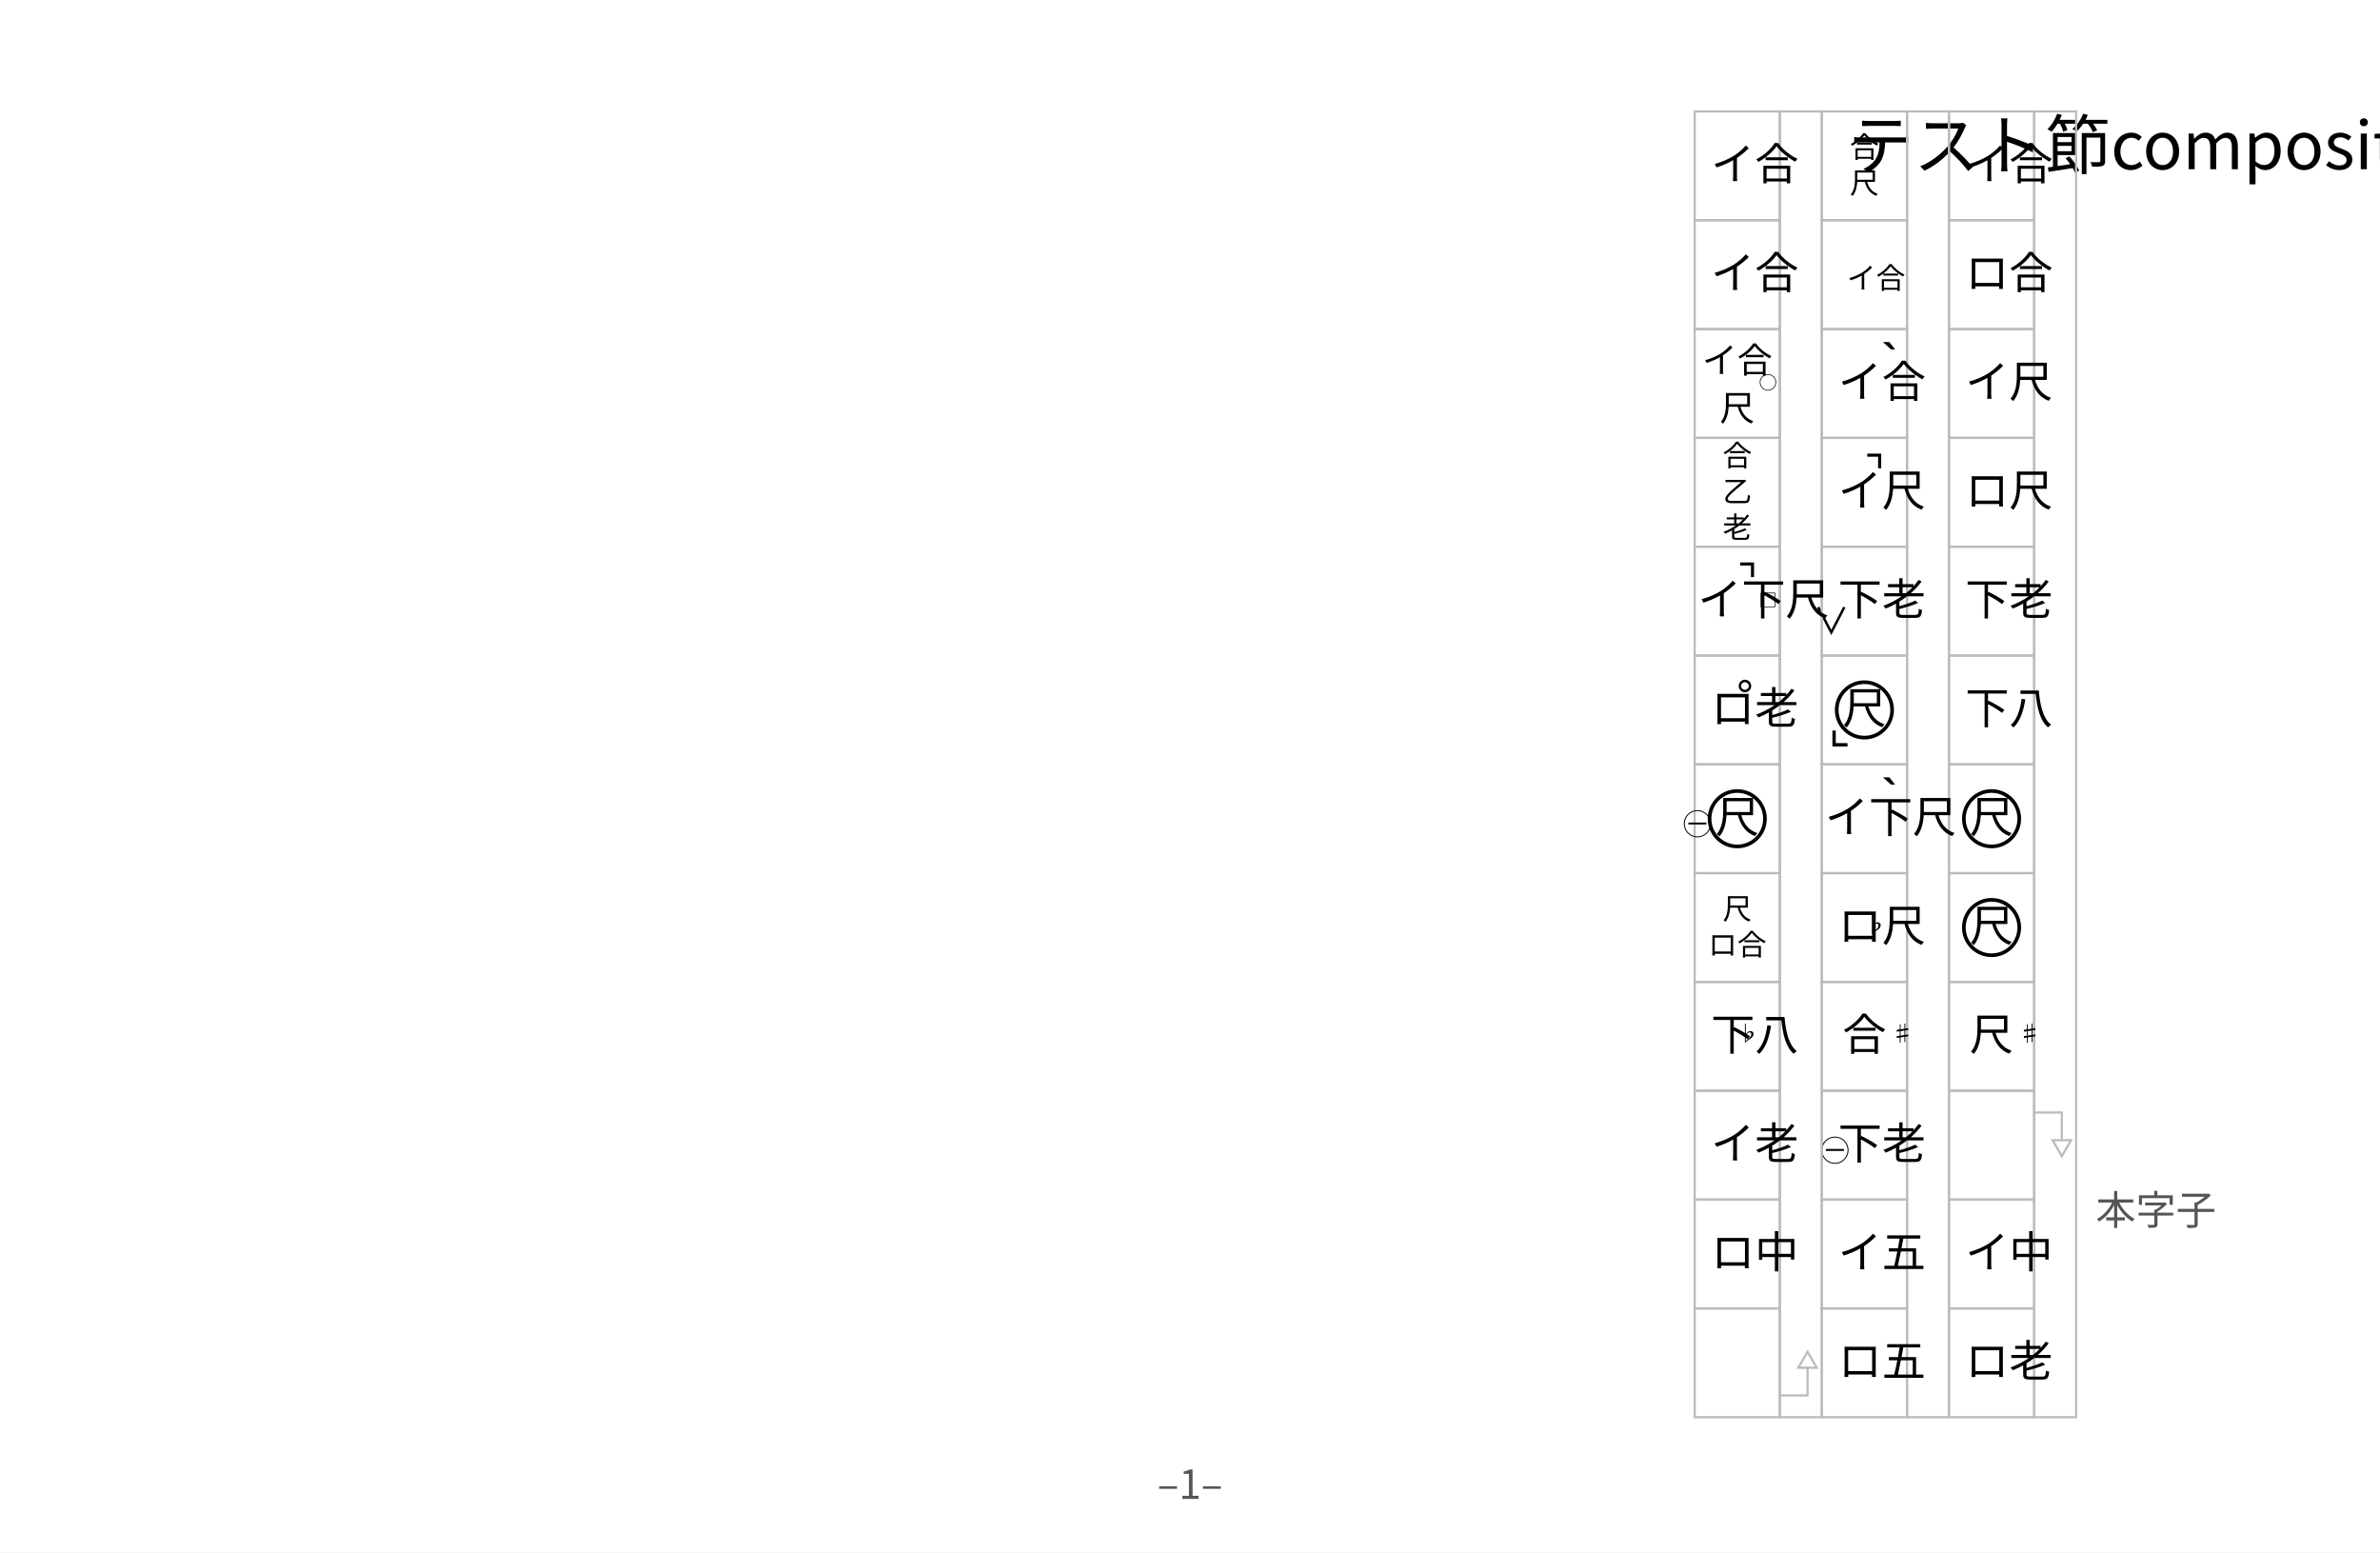
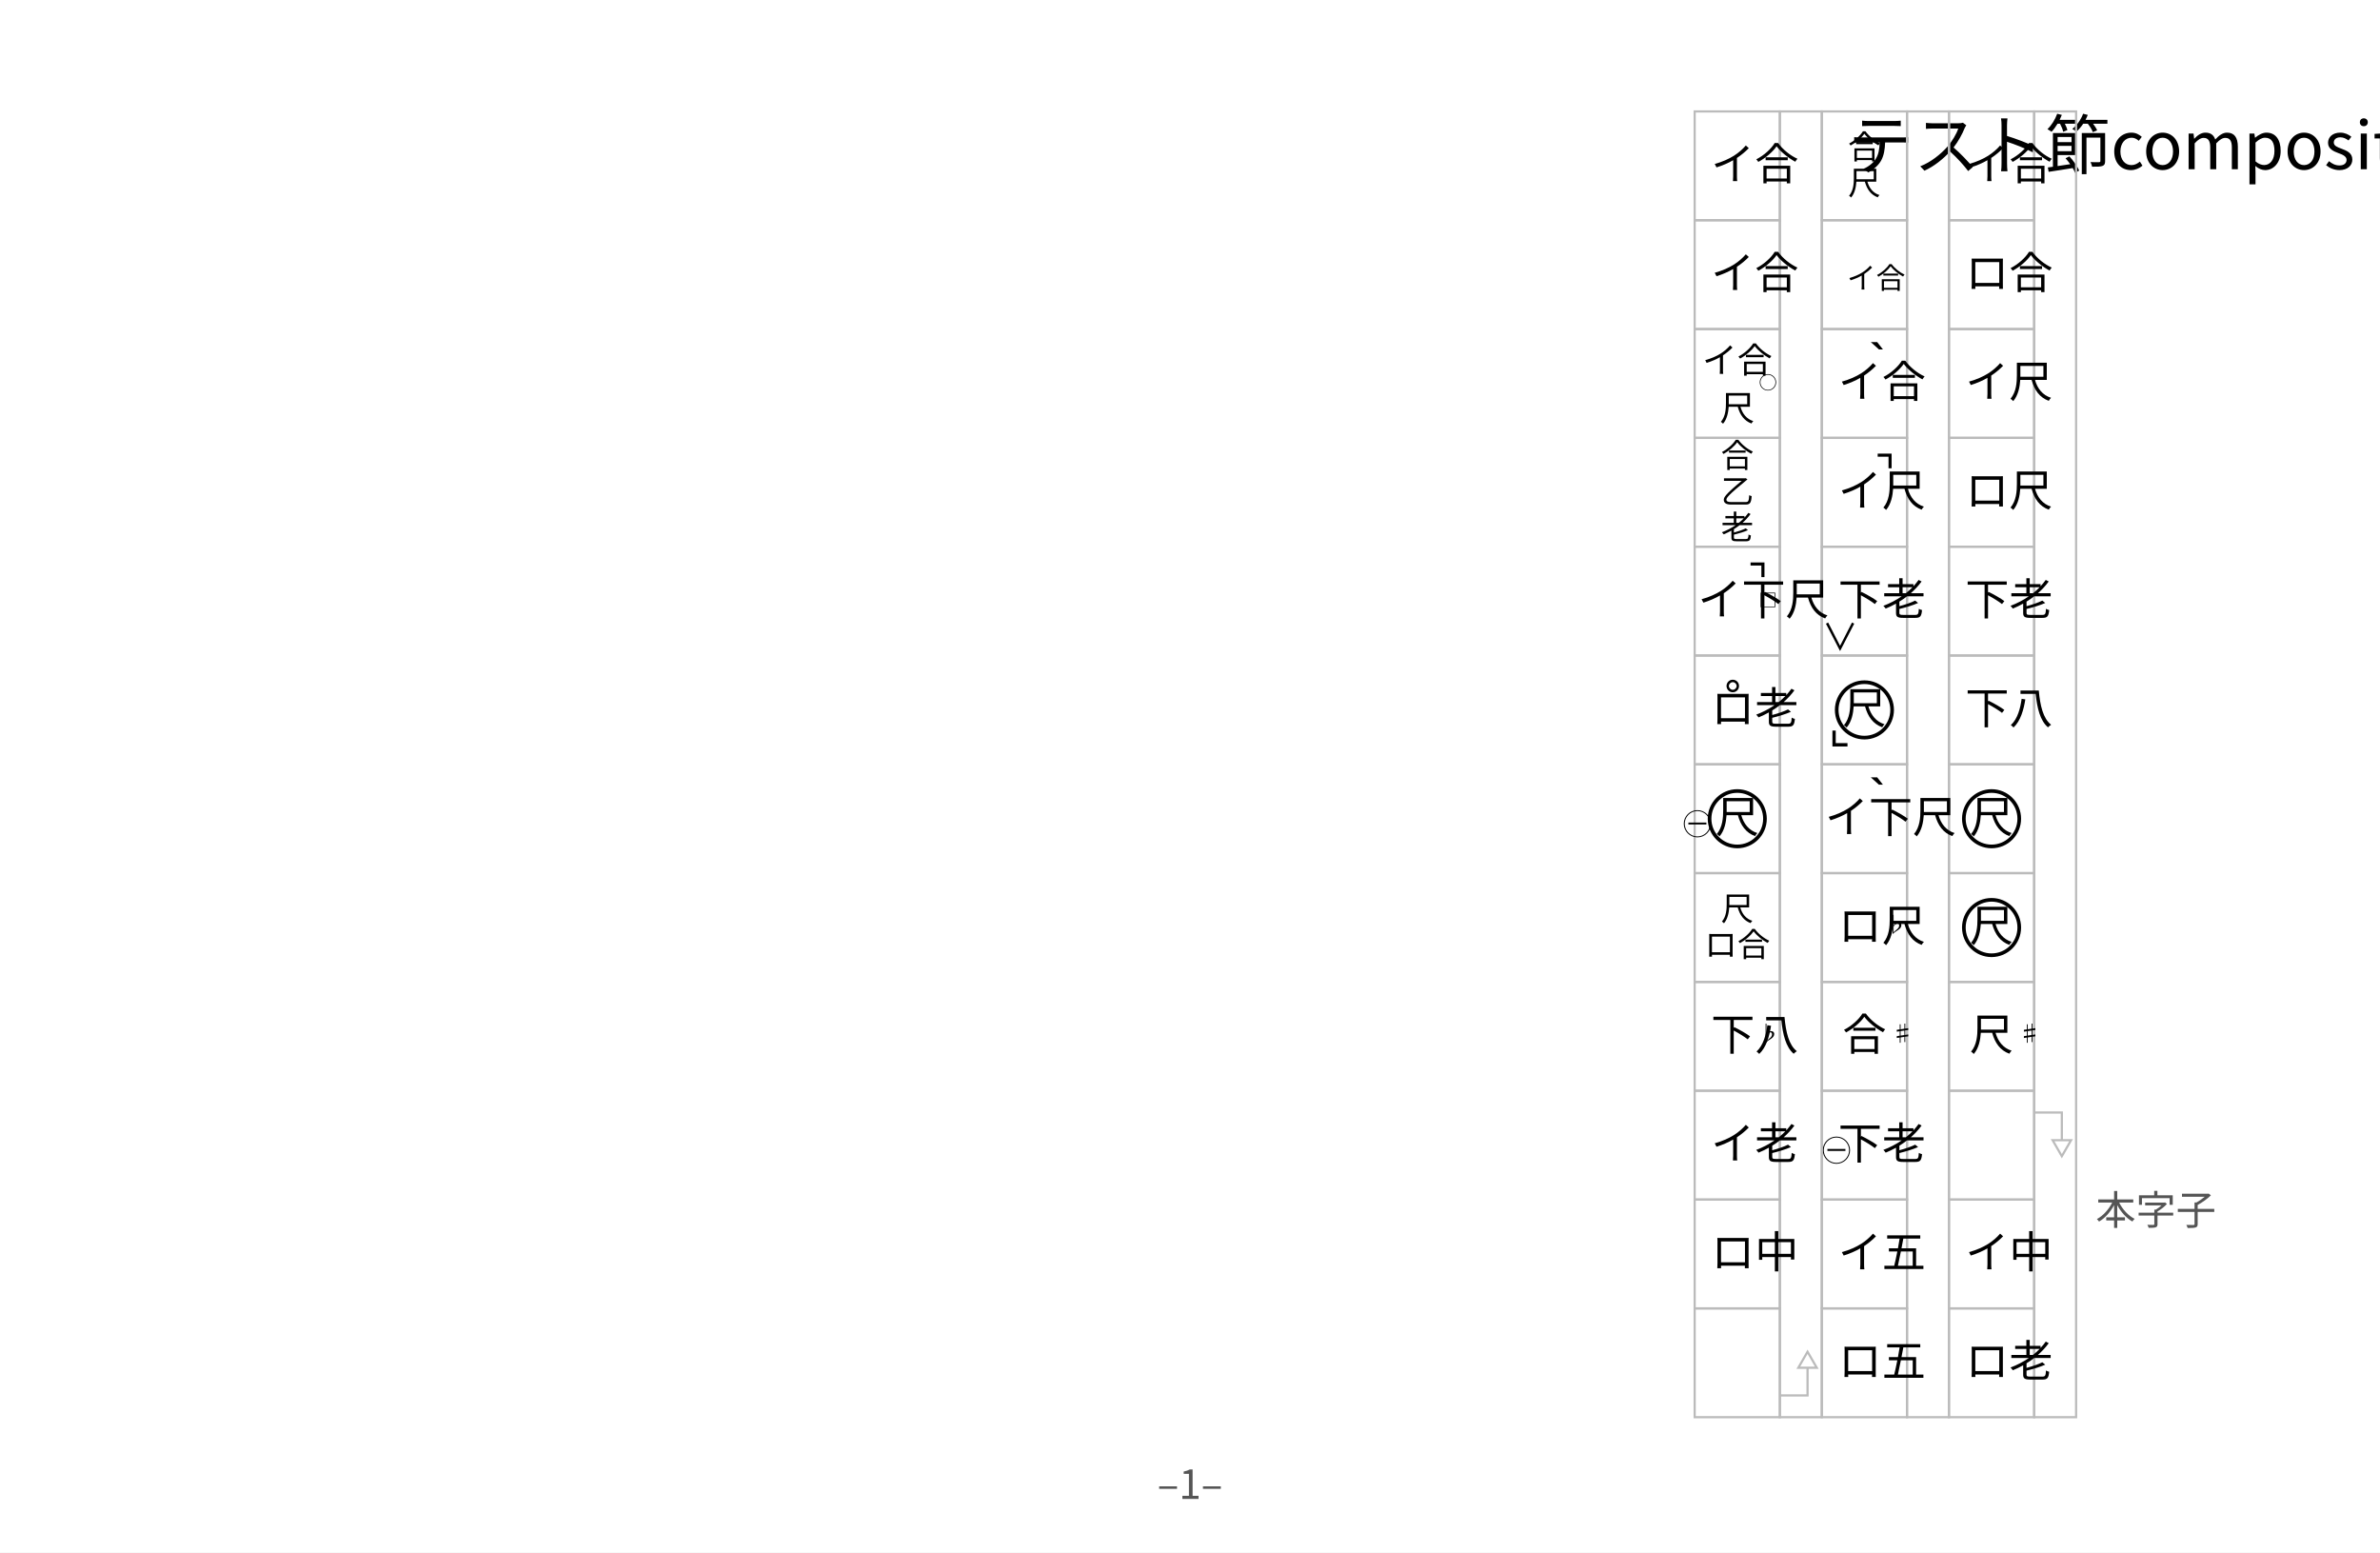
<svg xmlns="http://www.w3.org/2000/svg" width="23cm" height="15cm" viewBox="0 0 651.969 425.197">
  <rect width="100%" height="100%" fill="white" />
  <text x="590.569 590.569 590.569 590.569 590.569 590.569 590.569 590.569 590.569 590.569 590.569 590.569 590.569 590.569" y="46.361 68.361 90.361 112.361 156.361 178.361 200.361 222.361 244.361 266.361 288.361 310.361 332.361 354.361" text-anchor="middle" font-family="Hiragino Kaku Gothic ProN, 'Yu Gothic', Meiryo, MS Gothic, Noto Sans CJK JP, sans-serif" font-size="18" fill="#000">テスト節composites</text>
  <text x="590.569 590.569 590.569" y="335.433 351.433 367.433" text-anchor="middle" font-family="Hiragino Kaku Gothic ProN, 'Yu Gothic', Meiryo, MS Gothic, Noto Sans CJK JP, sans-serif" font-size="11" fill="#555">本字子</text>
  <rect x="533.891" y="30.521" width="23.339" height="29.803" fill="none" stroke="#bbbbbb" stroke-width="0.6" />
  <rect x="533.891" y="60.323" width="23.339" height="29.803" fill="none" stroke="#bbbbbb" stroke-width="0.6" />
  <rect x="533.891" y="90.126" width="23.339" height="29.803" fill="none" stroke="#bbbbbb" stroke-width="0.6" />
  <rect x="533.891" y="119.928" width="23.339" height="29.803" fill="none" stroke="#bbbbbb" stroke-width="0.6" />
  <rect x="533.891" y="149.731" width="23.339" height="29.803" fill="none" stroke="#bbbbbb" stroke-width="0.6" />
  <rect x="533.891" y="179.533" width="23.339" height="29.803" fill="none" stroke="#bbbbbb" stroke-width="0.6" />
  <rect x="533.891" y="209.336" width="23.339" height="29.803" fill="none" stroke="#bbbbbb" stroke-width="0.6" />
  <rect x="533.891" y="239.138" width="23.339" height="29.803" fill="none" stroke="#bbbbbb" stroke-width="0.6" />
  <rect x="533.891" y="268.941" width="23.339" height="29.803" fill="none" stroke="#bbbbbb" stroke-width="0.6" />
  <rect x="533.891" y="298.743" width="23.339" height="29.803" fill="none" stroke="#bbbbbb" stroke-width="0.6" />
  <rect x="533.891" y="328.546" width="23.339" height="29.803" fill="none" stroke="#bbbbbb" stroke-width="0.6" />
  <rect x="533.891" y="358.348" width="23.339" height="29.803" fill="none" stroke="#bbbbbb" stroke-width="0.6" />
  <rect x="557.23" y="30.521" width="11.49" height="357.63" fill="none" stroke="#bbbbbb" stroke-width="0.6" />
  <g class="repeat-arrow" fill="none" stroke="#bbbbbb" stroke-width="0.6">
    <path d="M 557.23 304.704 L 564.813 304.704 L 564.813 312.287" />
    <polygon points="562.285,312.287 567.341,312.287 564.813,316.666" />
  </g>
  <text x="538.36" y="49.238" font-family="Hiragino Kaku Gothic ProN, 'Yu Gothic', Meiryo, MS Gothic, Noto Sans CJK JP, sans-serif" font-size="12" fill="black" textLength="14.4" lengthAdjust="spacingAndGlyphs">イ合</text>
  <text x="538.36" y="79.04" font-family="Hiragino Kaku Gothic ProN, 'Yu Gothic', Meiryo, MS Gothic, Noto Sans CJK JP, sans-serif" font-size="12" fill="black" textLength="14.4" lengthAdjust="spacingAndGlyphs">ロ合</text>
  <text x="538.36" y="108.843" font-family="Hiragino Kaku Gothic ProN, 'Yu Gothic', Meiryo, MS Gothic, Noto Sans CJK JP, sans-serif" font-size="12" fill="black" textLength="14.4" lengthAdjust="spacingAndGlyphs">イ尺</text>
  <text x="538.36" y="138.645" font-family="Hiragino Kaku Gothic ProN, 'Yu Gothic', Meiryo, MS Gothic, Noto Sans CJK JP, sans-serif" font-size="12" fill="black" textLength="14.4" lengthAdjust="spacingAndGlyphs">ロ尺</text>
  <text x="538.36" y="168.448" font-family="Hiragino Kaku Gothic ProN, 'Yu Gothic', Meiryo, MS Gothic, Noto Sans CJK JP, sans-serif" font-size="12" fill="black" textLength="14.4" lengthAdjust="spacingAndGlyphs">下老</text>
  <text x="538.36" y="198.25" font-family="Hiragino Kaku Gothic ProN, 'Yu Gothic', Meiryo, MS Gothic, Noto Sans CJK JP, sans-serif" font-size="12" fill="black" textLength="14.4" lengthAdjust="spacingAndGlyphs">下八</text>
  <circle cx="545.56" cy="224.237" r="7.59" fill="none" stroke="black" stroke-width="1" />
  <text x="545.56" y="228.053" text-anchor="middle" font-family="Hiragino Kaku Gothic ProN, 'Yu Gothic', Meiryo, MS Gothic, Noto Sans CJK JP, sans-serif" font-size="12" fill="black">尺</text>
  <circle cx="545.56" cy="254.039" r="7.59" fill="none" stroke="black" stroke-width="1" />
  <text x="545.56" y="257.855" text-anchor="middle" font-family="Hiragino Kaku Gothic ProN, 'Yu Gothic', Meiryo, MS Gothic, Noto Sans CJK JP, sans-serif" font-size="12" fill="black">尺</text>
  <text x="545.56" y="287.658" text-anchor="middle" font-family="Hiragino Kaku Gothic ProN, 'Yu Gothic', Meiryo, MS Gothic, Noto Sans CJK JP, sans-serif" font-size="12" fill="black">尺</text>
  <text x="556" y="285.258" text-anchor="middle" font-family="Hiragino Kaku Gothic ProN, 'Yu Gothic', Meiryo, MS Gothic, Noto Sans CJK JP, sans-serif" font-size="6" fill="black">♯</text>
  <text x="538.36" y="347.263" font-family="Hiragino Kaku Gothic ProN, 'Yu Gothic', Meiryo, MS Gothic, Noto Sans CJK JP, sans-serif" font-size="12" fill="black" textLength="14.4" lengthAdjust="spacingAndGlyphs">イ中</text>
  <text x="538.36" y="377.066" font-family="Hiragino Kaku Gothic ProN, 'Yu Gothic', Meiryo, MS Gothic, Noto Sans CJK JP, sans-serif" font-size="12" fill="black" textLength="14.4" lengthAdjust="spacingAndGlyphs">ロ老</text>
  <rect x="499.061" y="30.521" width="23.339" height="29.803" fill="none" stroke="#bbbbbb" stroke-width="0.6" />
  <rect x="499.061" y="60.323" width="23.339" height="29.803" fill="none" stroke="#bbbbbb" stroke-width="0.6" />
  <rect x="499.061" y="90.126" width="23.339" height="29.803" fill="none" stroke="#bbbbbb" stroke-width="0.6" />
  <rect x="499.061" y="119.928" width="23.339" height="29.803" fill="none" stroke="#bbbbbb" stroke-width="0.6" />
  <rect x="499.061" y="149.731" width="23.339" height="29.803" fill="none" stroke="#bbbbbb" stroke-width="0.6" />
  <rect x="499.061" y="179.533" width="23.339" height="29.803" fill="none" stroke="#bbbbbb" stroke-width="0.6" />
  <rect x="499.061" y="209.336" width="23.339" height="29.803" fill="none" stroke="#bbbbbb" stroke-width="0.6" />
  <rect x="499.061" y="239.138" width="23.339" height="29.803" fill="none" stroke="#bbbbbb" stroke-width="0.6" />
  <rect x="499.061" y="268.941" width="23.339" height="29.803" fill="none" stroke="#bbbbbb" stroke-width="0.6" />
  <rect x="499.061" y="298.743" width="23.339" height="29.803" fill="none" stroke="#bbbbbb" stroke-width="0.6" />
  <rect x="499.061" y="328.546" width="23.339" height="29.803" fill="none" stroke="#bbbbbb" stroke-width="0.6" />
  <rect x="499.061" y="358.348" width="23.339" height="29.803" fill="none" stroke="#bbbbbb" stroke-width="0.6" />
  <rect x="522.4" y="30.521" width="11.49" height="357.63" fill="none" stroke="#bbbbbb" stroke-width="0.6" />
-   <text x="510.731" y="43.169" text-anchor="middle" font-family="Hiragino Kaku Gothic ProN, 'Yu Gothic', Meiryo, MS Gothic, Noto Sans CJK JP, sans-serif" font-size="8" fill="black">合</text>
-   <text x="510.731" y="53.009" text-anchor="middle" font-family="Hiragino Kaku Gothic ProN, 'Yu Gothic', Meiryo, MS Gothic, Noto Sans CJK JP, sans-serif" font-size="8" fill="black">尺</text>
+   <text x="510.731" y="43.502" text-anchor="middle" font-family="Hiragino Kaku Gothic ProN, 'Yu Gothic', Meiryo, MS Gothic, Noto Sans CJK JP, sans-serif" font-size="9" fill="black">合</text>
+   <text x="510.731" y="53.342" text-anchor="middle" font-family="Hiragino Kaku Gothic ProN, 'Yu Gothic', Meiryo, MS Gothic, Noto Sans CJK JP, sans-serif" font-size="9" fill="black">尺</text>
  <text x="505.931" y="79.04" font-family="Hiragino Kaku Gothic ProN, 'Yu Gothic', Meiryo, MS Gothic, Noto Sans CJK JP, sans-serif" font-size="8" fill="black" textLength="9.6" lengthAdjust="spacingAndGlyphs">イ合</text>
  <text x="503.531" y="108.843" font-family="Hiragino Kaku Gothic ProN, 'Yu Gothic', Meiryo, MS Gothic, Noto Sans CJK JP, sans-serif" font-size="12" fill="black" textLength="14.4" lengthAdjust="spacingAndGlyphs">イ合</text>
-   <text x="510.731" y="107.763" text-anchor="start" font-family="Hiragino Kaku Gothic ProN, 'Yu Gothic', Meiryo, MS Gothic, Noto Sans CJK JP, sans-serif" font-size="15" fill="black">｀</text>
+   <text x="514.9" y="107.763" text-anchor="middle" font-family="Hiragino Kaku Gothic ProN, 'Yu Gothic', Meiryo, MS Gothic, Noto Sans CJK JP, sans-serif" font-size="15" fill="black">｀</text>
  <text x="503.531" y="138.645" font-family="Hiragino Kaku Gothic ProN, 'Yu Gothic', Meiryo, MS Gothic, Noto Sans CJK JP, sans-serif" font-size="12" fill="black" textLength="14.4" lengthAdjust="spacingAndGlyphs">イ尺</text>
-   <text x="510.731" y="133.365" text-anchor="start" font-family="Hiragino Kaku Gothic ProN, 'Yu Gothic', Meiryo, MS Gothic, Noto Sans CJK JP, sans-serif" font-size="12" fill="black">⌝</text>
+   <text x="516.4" y="133.365" text-anchor="middle" font-family="Hiragino Kaku Gothic ProN, 'Yu Gothic', Meiryo, MS Gothic, Noto Sans CJK JP, sans-serif" font-size="12" fill="black">⌝</text>
  <text x="503.531" y="168.448" font-family="Hiragino Kaku Gothic ProN, 'Yu Gothic', Meiryo, MS Gothic, Noto Sans CJK JP, sans-serif" font-size="12" fill="black" textLength="14.4" lengthAdjust="spacingAndGlyphs">下老</text>
-   <text x="506.651" y="173.728" text-anchor="end" font-family="Hiragino Kaku Gothic ProN, 'Yu Gothic', Meiryo, MS Gothic, Noto Sans CJK JP, sans-serif" font-size="10" fill="black">∨</text>
+   <text x="504.061" y="178.093" text-anchor="middle" font-family="Hiragino Kaku Gothic ProN, 'Yu Gothic', Meiryo, MS Gothic, Noto Sans CJK JP, sans-serif" font-size="10" fill="black">∨</text>
  <circle cx="510.731" cy="194.434" r="7.59" fill="none" stroke="black" stroke-width="1" />
  <text x="510.731" y="198.25" text-anchor="middle" font-family="Hiragino Kaku Gothic ProN, 'Yu Gothic', Meiryo, MS Gothic, Noto Sans CJK JP, sans-serif" font-size="12" fill="black">尺</text>
  <text x="503.891" y="203.53" text-anchor="middle" font-family="Hiragino Kaku Gothic ProN, 'Yu Gothic', Meiryo, MS Gothic, Noto Sans CJK JP, sans-serif" font-size="13" fill="black">⌞</text>
  <text x="499.931" y="228.053" font-family="Hiragino Kaku Gothic ProN, 'Yu Gothic', Meiryo, MS Gothic, Noto Sans CJK JP, sans-serif" font-size="12" fill="black" textLength="21.6" lengthAdjust="spacingAndGlyphs">イ下尺</text>
-   <text x="510.731" y="226.973" text-anchor="start" font-family="Hiragino Kaku Gothic ProN, 'Yu Gothic', Meiryo, MS Gothic, Noto Sans CJK JP, sans-serif" font-size="15" fill="black">｀</text>
+   <text x="514.9" y="226.973" text-anchor="middle" font-family="Hiragino Kaku Gothic ProN, 'Yu Gothic', Meiryo, MS Gothic, Noto Sans CJK JP, sans-serif" font-size="15" fill="black">｀</text>
  <text x="503.531" y="257.855" font-family="Hiragino Kaku Gothic ProN, 'Yu Gothic', Meiryo, MS Gothic, Noto Sans CJK JP, sans-serif" font-size="12" fill="black" textLength="14.4" lengthAdjust="spacingAndGlyphs">ロ尺</text>
-   <text x="510.731" y="255.455" text-anchor="start" font-family="Hiragino Kaku Gothic ProN, 'Yu Gothic', Meiryo, MS Gothic, Noto Sans CJK JP, sans-serif" font-size="6" fill="black">♭</text>
+   <text x="519.4" y="255.455" text-anchor="middle" font-family="Hiragino Kaku Gothic ProN, 'Yu Gothic', Meiryo, MS Gothic, Noto Sans CJK JP, sans-serif" font-size="6" fill="black">♭</text>
  <text x="510.731" y="287.658" text-anchor="middle" font-family="Hiragino Kaku Gothic ProN, 'Yu Gothic', Meiryo, MS Gothic, Noto Sans CJK JP, sans-serif" font-size="12" fill="black">合</text>
  <text x="521.171" y="285.258" text-anchor="middle" font-family="Hiragino Kaku Gothic ProN, 'Yu Gothic', Meiryo, MS Gothic, Noto Sans CJK JP, sans-serif" font-size="6" fill="black">♯</text>
  <text x="503.531" y="317.461" font-family="Hiragino Kaku Gothic ProN, 'Yu Gothic', Meiryo, MS Gothic, Noto Sans CJK JP, sans-serif" font-size="12" fill="black" textLength="14.4" lengthAdjust="spacingAndGlyphs">下老</text>
-   <text x="506.651" y="318.061" text-anchor="end" font-family="Hiragino Kaku Gothic ProN, 'Yu Gothic', Meiryo, MS Gothic, Noto Sans CJK JP, sans-serif" font-size="8" fill="black">㊀</text>
+   <text x="503.061" y="318.061" text-anchor="middle" font-family="Hiragino Kaku Gothic ProN, 'Yu Gothic', Meiryo, MS Gothic, Noto Sans CJK JP, sans-serif" font-size="8" fill="black">㊀</text>
  <text x="503.531" y="347.263" font-family="Hiragino Kaku Gothic ProN, 'Yu Gothic', Meiryo, MS Gothic, Noto Sans CJK JP, sans-serif" font-size="12" fill="black" textLength="14.4" lengthAdjust="spacingAndGlyphs">イ五</text>
  <text x="503.531" y="377.066" font-family="Hiragino Kaku Gothic ProN, 'Yu Gothic', Meiryo, MS Gothic, Noto Sans CJK JP, sans-serif" font-size="12" fill="black" textLength="14.4" lengthAdjust="spacingAndGlyphs">ロ五</text>
  <rect x="464.232" y="30.521" width="23.339" height="29.803" fill="none" stroke="#bbbbbb" stroke-width="0.6" />
  <rect x="464.232" y="60.323" width="23.339" height="29.803" fill="none" stroke="#bbbbbb" stroke-width="0.6" />
  <rect x="464.232" y="90.126" width="23.339" height="29.803" fill="none" stroke="#bbbbbb" stroke-width="0.6" />
  <rect x="464.232" y="119.928" width="23.339" height="29.803" fill="none" stroke="#bbbbbb" stroke-width="0.6" />
  <rect x="464.232" y="149.731" width="23.339" height="29.803" fill="none" stroke="#bbbbbb" stroke-width="0.6" />
  <rect x="464.232" y="179.533" width="23.339" height="29.803" fill="none" stroke="#bbbbbb" stroke-width="0.6" />
  <rect x="464.232" y="209.336" width="23.339" height="29.803" fill="none" stroke="#bbbbbb" stroke-width="0.6" />
  <rect x="464.232" y="239.138" width="23.339" height="29.803" fill="none" stroke="#bbbbbb" stroke-width="0.6" />
  <rect x="464.232" y="268.941" width="23.339" height="29.803" fill="none" stroke="#bbbbbb" stroke-width="0.6" />
  <rect x="464.232" y="298.743" width="23.339" height="29.803" fill="none" stroke="#bbbbbb" stroke-width="0.6" />
  <rect x="464.232" y="328.546" width="23.339" height="29.803" fill="none" stroke="#bbbbbb" stroke-width="0.6" />
  <rect x="464.232" y="358.348" width="23.339" height="29.803" fill="none" stroke="#bbbbbb" stroke-width="0.6" />
  <rect x="487.571" y="30.521" width="11.49" height="357.63" fill="none" stroke="#bbbbbb" stroke-width="0.6" />
  <g class="repeat-arrow" fill="none" stroke="#bbbbbb" stroke-width="0.6">
    <path d="M 487.571 382.19 L 495.154 382.19 L 495.154 374.607" />
    <polygon points="492.627,374.607 497.682,374.607 495.154,370.228" />
  </g>
  <text x="468.701" y="49.238" font-family="Hiragino Kaku Gothic ProN, 'Yu Gothic', Meiryo, MS Gothic, Noto Sans CJK JP, sans-serif" font-size="12" fill="black" textLength="14.4" lengthAdjust="spacingAndGlyphs">イ合</text>
  <text x="468.701" y="79.04" font-family="Hiragino Kaku Gothic ProN, 'Yu Gothic', Meiryo, MS Gothic, Noto Sans CJK JP, sans-serif" font-size="12" fill="black" textLength="14.4" lengthAdjust="spacingAndGlyphs">イ合</text>
  <text x="475.901" y="102.108" text-anchor="middle" font-family="Hiragino Kaku Gothic ProN, 'Yu Gothic', Meiryo, MS Gothic, Noto Sans CJK JP, sans-serif" font-size="9.6" fill="black" textLength="11.52" lengthAdjust="spacingAndGlyphs">イ合</text>
  <text x="475.901" y="115.242" text-anchor="middle" font-family="Hiragino Kaku Gothic ProN, 'Yu Gothic', Meiryo, MS Gothic, Noto Sans CJK JP, sans-serif" font-size="9.6" fill="black">尺</text>
-   <text x="475.901" y="127.656" text-anchor="middle" font-family="Hiragino Kaku Gothic ProN, 'Yu Gothic', Meiryo, MS Gothic, Noto Sans CJK JP, sans-serif" font-size="8" fill="black">合</text>
-   <text x="475.901" y="137.496" text-anchor="middle" font-family="Hiragino Kaku Gothic ProN, 'Yu Gothic', Meiryo, MS Gothic, Noto Sans CJK JP, sans-serif" font-size="8" fill="black">乙</text>
-   <text x="475.901" y="147.336" text-anchor="middle" font-family="Hiragino Kaku Gothic ProN, 'Yu Gothic', Meiryo, MS Gothic, Noto Sans CJK JP, sans-serif" font-size="8" fill="black">老</text>
+   <text x="475.901" y="127.989" text-anchor="middle" font-family="Hiragino Kaku Gothic ProN, 'Yu Gothic', Meiryo, MS Gothic, Noto Sans CJK JP, sans-serif" font-size="9" fill="black">合</text>
+   <text x="475.901" y="137.829" text-anchor="middle" font-family="Hiragino Kaku Gothic ProN, 'Yu Gothic', Meiryo, MS Gothic, Noto Sans CJK JP, sans-serif" font-size="9" fill="black">乙</text>
+   <text x="475.901" y="147.669" text-anchor="middle" font-family="Hiragino Kaku Gothic ProN, 'Yu Gothic', Meiryo, MS Gothic, Noto Sans CJK JP, sans-serif" font-size="9" fill="black">老</text>
  <text x="465.101" y="168.448" font-family="Hiragino Kaku Gothic ProN, 'Yu Gothic', Meiryo, MS Gothic, Noto Sans CJK JP, sans-serif" font-size="12" fill="black" textLength="21.6" lengthAdjust="spacingAndGlyphs">イ下尺</text>
-   <text x="475.901" y="163.168" text-anchor="start" font-family="Hiragino Kaku Gothic ProN, 'Yu Gothic', Meiryo, MS Gothic, Noto Sans CJK JP, sans-serif" font-size="12" fill="black">⌝</text>
+   <text x="481.571" y="163.168" text-anchor="middle" font-family="Hiragino Kaku Gothic ProN, 'Yu Gothic', Meiryo, MS Gothic, Noto Sans CJK JP, sans-serif" font-size="12" fill="black">⌝</text>
  <text x="468.701" y="198.25" font-family="Hiragino Kaku Gothic ProN, 'Yu Gothic', Meiryo, MS Gothic, Noto Sans CJK JP, sans-serif" font-size="12" fill="black" textLength="14.4" lengthAdjust="spacingAndGlyphs">ロ老</text>
-   <text x="475.901" y="198.49" text-anchor="start" font-family="Hiragino Kaku Gothic ProN, 'Yu Gothic', Meiryo, MS Gothic, Noto Sans CJK JP, sans-serif" font-size="15" fill="black">゜</text>
+   <text x="480.071" y="198.49" text-anchor="middle" font-family="Hiragino Kaku Gothic ProN, 'Yu Gothic', Meiryo, MS Gothic, Noto Sans CJK JP, sans-serif" font-size="15" fill="black">゜</text>
  <circle cx="475.901" cy="224.237" r="7.59" fill="none" stroke="black" stroke-width="1" />
  <text x="475.901" y="228.053" text-anchor="middle" font-family="Hiragino Kaku Gothic ProN, 'Yu Gothic', Meiryo, MS Gothic, Noto Sans CJK JP, sans-serif" font-size="12" fill="black">尺</text>
  <text x="464.981" y="228.653" text-anchor="middle" font-family="Hiragino Kaku Gothic ProN, 'Yu Gothic', Meiryo, MS Gothic, Noto Sans CJK JP, sans-serif" font-size="8" fill="black">㊀</text>
-   <text x="475.901" y="251.786" text-anchor="middle" font-family="Hiragino Kaku Gothic ProN, 'Yu Gothic', Meiryo, MS Gothic, Noto Sans CJK JP, sans-serif" font-size="8" fill="black">尺</text>
-   <text x="475.901" y="261.626" text-anchor="middle" font-family="Hiragino Kaku Gothic ProN, 'Yu Gothic', Meiryo, MS Gothic, Noto Sans CJK JP, sans-serif" font-size="8" fill="black" textLength="9.6" lengthAdjust="spacingAndGlyphs">ロ合</text>
+   <text x="475.901" y="252.119" text-anchor="middle" font-family="Hiragino Kaku Gothic ProN, 'Yu Gothic', Meiryo, MS Gothic, Noto Sans CJK JP, sans-serif" font-size="9" fill="black">尺</text>
+   <text x="475.901" y="261.959" text-anchor="middle" font-family="Hiragino Kaku Gothic ProN, 'Yu Gothic', Meiryo, MS Gothic, Noto Sans CJK JP, sans-serif" font-size="9" fill="black" textLength="10.8" lengthAdjust="spacingAndGlyphs">ロ合</text>
  <text x="468.701" y="287.658" font-family="Hiragino Kaku Gothic ProN, 'Yu Gothic', Meiryo, MS Gothic, Noto Sans CJK JP, sans-serif" font-size="12" fill="black" textLength="14.4" lengthAdjust="spacingAndGlyphs">下八</text>
-   <text x="475.901" y="285.258" text-anchor="start" font-family="Hiragino Kaku Gothic ProN, 'Yu Gothic', Meiryo, MS Gothic, Noto Sans CJK JP, sans-serif" font-size="6" fill="black">♭</text>
+   <text x="484.571" y="285.258" text-anchor="middle" font-family="Hiragino Kaku Gothic ProN, 'Yu Gothic', Meiryo, MS Gothic, Noto Sans CJK JP, sans-serif" font-size="6" fill="black">♭</text>
  <text x="468.701" y="317.461" font-family="Hiragino Kaku Gothic ProN, 'Yu Gothic', Meiryo, MS Gothic, Noto Sans CJK JP, sans-serif" font-size="12" fill="black" textLength="14.4" lengthAdjust="spacingAndGlyphs">イ老</text>
  <text x="468.701" y="347.263" font-family="Hiragino Kaku Gothic ProN, 'Yu Gothic', Meiryo, MS Gothic, Noto Sans CJK JP, sans-serif" font-size="12" fill="black" textLength="14.4" lengthAdjust="spacingAndGlyphs">ロ中</text>
  <text x="484.303" y="106.617" text-anchor="middle" font-family="Hiragino Kaku Gothic ProN, 'Yu Gothic', Meiryo, MS Gothic, Noto Sans CJK JP, sans-serif" font-size="5" fill="black">○</text>
  <text x="484.303" y="166.222" text-anchor="middle" font-family="Hiragino Kaku Gothic ProN, 'Yu Gothic', Meiryo, MS Gothic, Noto Sans CJK JP, sans-serif" font-size="5" fill="black">□</text>
  <text x="325.985" y="410.52" text-anchor="middle" font-family="Hiragino Kaku Gothic ProN, 'Yu Gothic', Meiryo, MS Gothic, Noto Sans CJK JP, sans-serif" font-size="11" fill="#555">–1–</text>
</svg>
